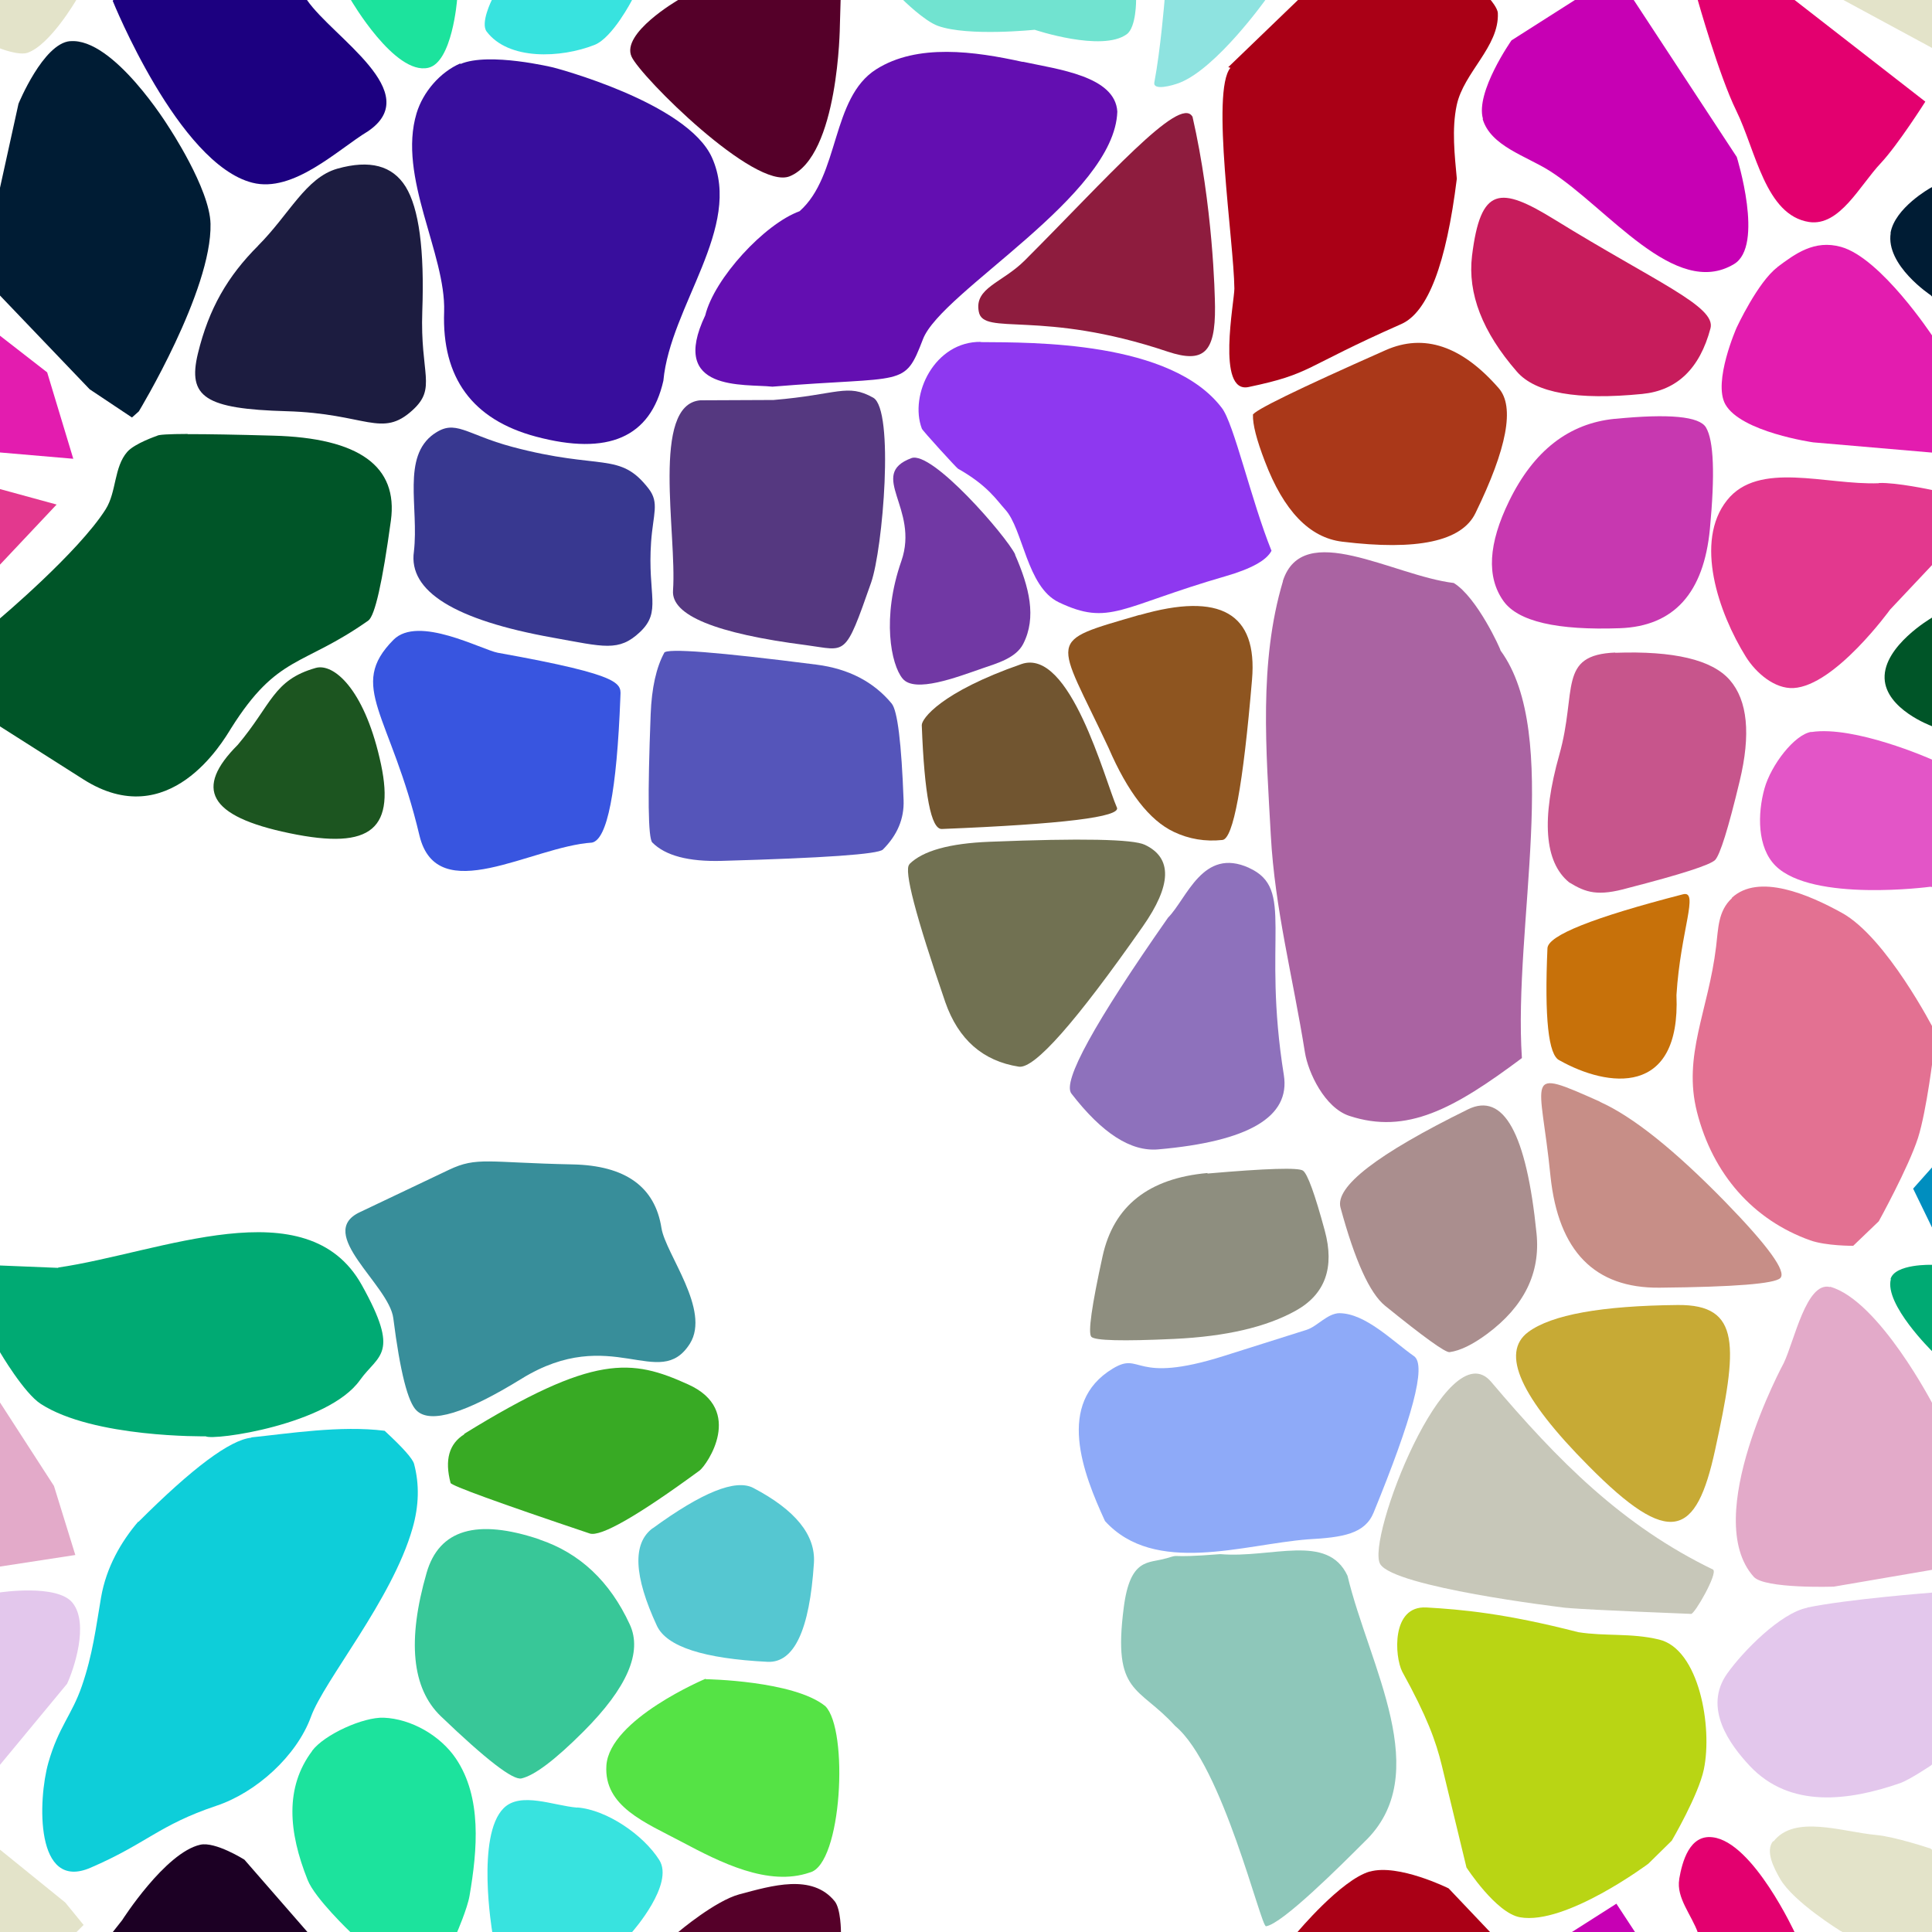
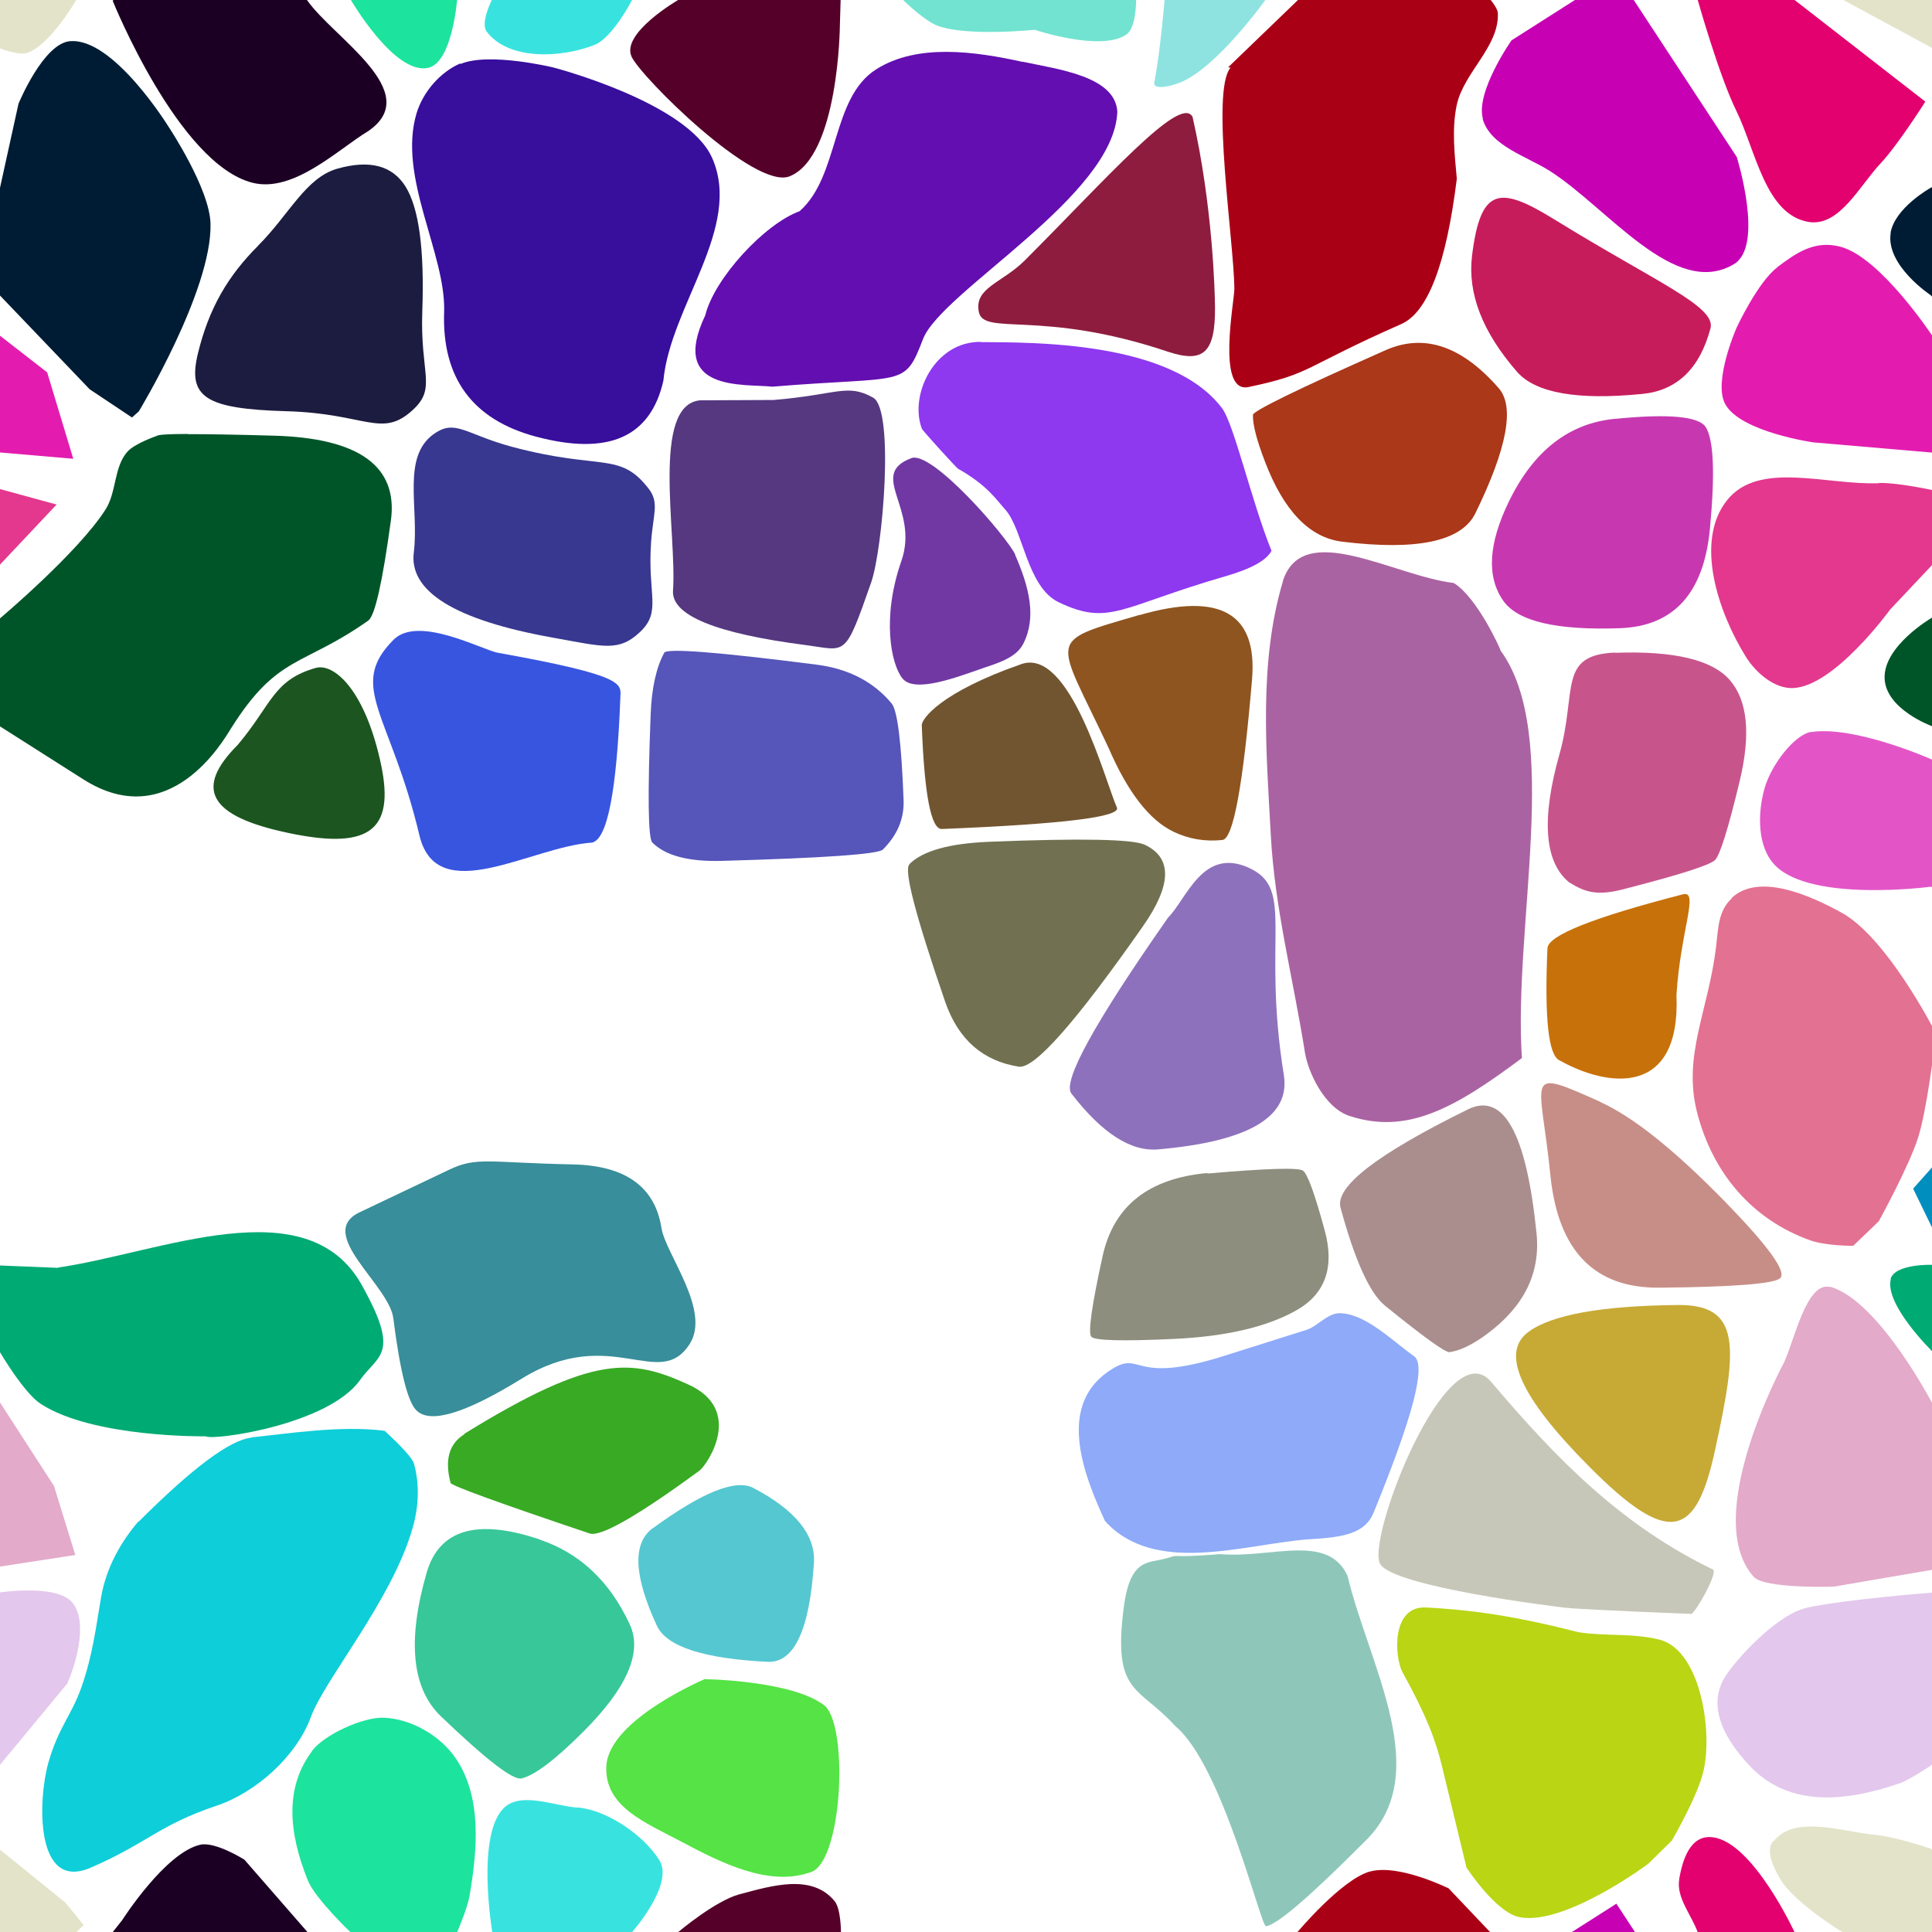
<svg xmlns="http://www.w3.org/2000/svg" width="512px" height="512px" contentScriptType="text/ecmascript" contentStyleType="text/css" version="1.1" viewBox="0 0 512 512">
  <g class="voronoi" stroke-width=".5">
    <path d="m66.6 381c-5.67 0.6-15.6 8.03-29.9 22.3l-0.082-0.039c-4.46 5.24-8.45 12-9.84 20.1s-2.2 15.1-5.1 23.5c-2.63 7.64-6.17 10.8-8.87 20.3-2.76 9.77-3.58 34.2 11.2 27.8 14.8-6.37 18.1-11.3 33.3-16.4 10.6-3.52 21.3-13.2 25.1-23.6 3.51-9.69 21.5-31 26.9-49.9 1.73-5.96 1.87-11.7 0.428-17.1-0.367-1.39-2.97-4.32-7.81-8.79-11.6-1.48-25.6 0.755-35.3 1.75z" fill="#0eced9" />
    <path d="m15.5 336-15.5-0.633-12.9-3.52 12.9 26.5s6.32 10.8 10.8 13.7c14 9.06 43.7 8.59 43.7 8.59 2.11 1.2 32.5-3.06 40.9-14.9 4.89-6.84 10.8-6.7 0.471-25.2-14.5-26-53.4-8.54-80.5-4.62z" fill="#00aa73" />
    <path d="m153 479c7.79 0.604 17.5 7.26 21.7 13.9 4.09 6.37-7.09 19-7.09 19l-9.94 11.9-28.6-3.55 1.37-8.35s-4.3-25.4 3.02-32.7c4.48-4.5 13.3-0.647 19.5-0.164z" fill="#38e3df" />
    <path d="m187 445s23.3 0.345 31.7 7.13c6.26 6.21 4.46 42-4.1 44.1-11 3.8-23.7-2.68-34-8.15-9.58-5.09-20.6-9.34-19.9-20.2 0.825-12.3 26.3-23 26.3-23z" fill="#55e345" />
    <path d="m196 502c8.56-2.28 19.2-5.52 25.2 1.85 1.66 2.05 1.66 8.12 1.66 8.12l-0.196 6.79-13.3 39.9-7.78-2.98-37.4-30.4 15.6-13.3s9.75-8.26 16.2-9.98z" fill="#550029" />
    <path d="m-54.2 475 39.9 3.59 31.6 25.6 4.85 5.94-17.3 17.4-55.1-29.8z" fill="#e3e3c9" />
    <path d="m-32.7 343 10.8-5.21 36.2 56 5.66 18.3-60.2 9.24-12.9 1.37 13.5-62.4z" fill="#e3aac9" />
    <path d="m82.7 464c3.26-4.35 13.6-9.01 19-8.79 7.29 0.3 15 4.74 19.1 10.8 6.96 10.3 5.72 24.2 3.63 36.4-0.576 3.38-3.31 9.68-3.31 9.68l-7.9 15.5-20.3-15.5s-9.5-9.02-11.4-13.9c-5.07-12.7-6.08-24.5 1.23-34.2z" fill="#1ce39d" />
    <path d="m-52.4 429 52.4-6.99s15.1-2.3 19.2 2.72c4.52 5.57 0.3 17.8-1.43 21.5l-17.8 21.5-5.6 5.73-46.2-7.54-1.61-33.9z" fill="#e3c7ec" />
    <path d="m29.9 512 0.149-0.189 2.32-2.94s11.4-17.9 20.7-20c4.01-0.899 11.7 3.96 11.7 3.96l38.6 44.3-6 9.46-27.5 2.24z" fill="#1c0024" />
    <path d="m123 380c34.5-21.3 44.4-19.9 59.4-13.1 15 6.77 4.96 21.3 3.01 22.8-16.5 12.1-26.2 17.6-29.1 16.7-24.4-8.2-36.7-12.7-36.9-13.4-1.62-6.11-0.407-10.4 3.64-12.9z" fill="#38aa24" />
    <path d="m143 408q16 5.38 23.9 22.5 5.1 11-12.3 28.4-11.2 11.2-16.4 12.4-3.36 0.796-21.4-16.5-11.5-11.1-3.74-38 4.98-17.2 29.9-8.85z" fill="#38c798" />
    <path d="m119 310c7.42-3.52 10.2-1.89 32.7-1.42 14 0.269 21.9 5.9 23.6 16.9 1.12 6.87 13.1 21.7 7.53 30.6-8.09 12.8-20.8-5.36-44.6 9.29-14.8 9.13-24.1 12-27.8 8.47-2.33-2.15-4.4-10.3-6.2-24.5-1.12-8.87-20.8-22.5-8.87-28.1z" fill="#388e9a" />
    <path d="m173 405q19.6-14.3 26.6-10.7 16.8 8.8 16.1 19.9-1.72 26.7-12.3 26.2-25.4-1.27-29.3-9.52-9.24-19.9-1.12-25.9z" fill="#55c7d1" />
    <path d="m458-37.1 39.9 3.59 31.6 25.6 4.85 5.94-17.3 17.4-55.1-29.8z" fill="#e3e3c9" />
    <path d="m-13.2 126 28.2 7.71-26 27.6-25.6 20.8-12.6-8.24-3.62-33.7z" fill="#e3388e" />
    <path d="m479 426c10.8-2.22 32.8-3.92 32.8-3.92l18.6-2.48 2.17 0.445 0.978 25.5-21.8 22.3s-5.73 3.85-8.26 4.73c-13.5 4.66-29.1 6.8-39.8-4.61-5.16-5.52-12.5-15.3-5.93-24.5 4.16-5.85 14.1-16 21.2-17.4z" fill="#e3c7ec" />
    <path d="m18.6 10.9c-7.15 0.59-13.7 16.6-13.7 16.6l-4.93 22.4-18 9.57 41.8 43.7 11.2 7.47 1.82-1.62s19.4-32 19-49.7c-0.194-9.33-11.1-25.7-11.1-25.7s-14.6-23.7-26.1-22.7z" fill="#001c34" />
    <path d="m445-14.3 30.2 14 0.43 0.334 34.6 26.9s-7.21 11.4-11.8 16.3c-5.62 5.96-10.9 16.8-19 15.6-11.6-1.79-14.1-18.9-19.3-29.5-4.56-9.27-10.2-29.3-10.2-29.3z" fill="#e3006f" />
    <path d="m507 315 11.3-12.7 25.7-8.73 24.8 23-13 25.3-42-12.8-1.68-3.53z" fill="#008ebf" />
    <path d="m470 488c5.6-7.2 18.2-2.53 27.3-1.7 4.89 0.449 14.3 3.58 14.3 3.58l17.3 14 4.85 5.94-17.3 17.4-28.7-15.5s-12.5-7.7-16-13.8c-1.69-2.94-3.96-7.32-1.88-9.99z" fill="#e3e3c9" />
    <path d="m318-32.9 34.7 13.3-17.3 19.5s-12.9 18.1-22.7 22c-2.1 0.841-7.22 2.17-6.79-0.059 1.65-8.66 2.72-21.9 2.72-21.9l1.18-28z" fill="#8ee3e0" />
    <path d="m122 16.8c-5.37 2.31-9.9 7.58-11.6 13.2-5.08 16.9 7.78 37.2 7.3 52.6-0.633 17.5 7.48 28.6 24.3 33.1 19.2 5.13 30.4 0.192 33.8-14.8 1.83-19.8 21.1-40.7 12.9-59.1-6.57-14.7-42-23.9-42-23.9s-17.1-4.18-24.7-0.928z" fill="#380e9d" />
    <path d="m-41.1 70.8 11-5.22 42.6 33.1 6.92 22.9-51-4.39-23.3-10.1 3-20.3z" fill="#e31caf" />
    <path d="m533 148 16.4 59.2-1.36 0.59-14-1.31-22.2-14.1s-12.1-4.42-12.4-12.6c-0.326-8.58 12.4-16 12.4-16z" fill="#005528" />
    <path d="m485 341c13 3.63 27.4 31.5 27.4 31.5l14.3 22.1 5.66 18.3-20 3.06-26.4 4.52s-18.3 0.607-21.2-2.61c-14.2-15.8 7.98-56.7 7.98-56.7 2.8-5.92 6-21.6 12.2-20.1z" fill="#e3aac9" />
    <path d="m393 543 7.56-20.8 27.8-17.7 31.9 48.6-0.753 28.4-48.8-24.7z" fill="#c700b4" />
    <path d="m195-13 28 5.11-0.229 7.92-0.196 6.79s-0.287 34.6-13.3 39.9c-9.27 3.75-39.5-26.4-41.9-31.7-2.86-6.21 12.3-15 12.3-15z" fill="#550029" />
    <path d="m471 70.8c4.74-3.55 9.83-7.34 16.9-5.37 10.6 2.96 24.2 23.6 24.2 23.6l12.5 9.69 6.92 22.9-51-4.39s-19.2-2.73-23.3-10.1c-3.32-5.98 3-20.3 3-20.3s5.62-12.1 10.8-16z" fill="#e31caf" />
    <path d="m501 339c1.12-4.14 11-3.81 11-3.81l12 3.27 32.6 24.3-4.04 26.2-33.4-16.2-7.06-14.6s-12.8-12.5-11-19.2z" fill="#00aa73" />
    <path d="m445 498c0.805-4.68 2.76-11.9 8.9-11.1 10.7 1.28 21.8 25.4 21.8 25.4l34.6 26.9-11.8 16.3-19 15.6-19.3-29.5s-6.78-19.5-10.2-29.3c-1.66-4.77-5.83-9.34-4.98-14.3z" fill="#e3006f" />
    <path d="m86.9-50 14.6-13.7 19.3 17.6 5.01 36.9-4.68 9.17s-1.28 16.6-7.65 18c-8.88 2.02-20.5-18-20.5-18l-12.5-9.53z" fill="#1ce39d" />
    <path d="m361-16.4-35.5 34.2 0.582 0.17c-5.24 6.19 0.919 46.1 1.04 58.5 0.031 3.28-4.85 27.9 3.75 26.1 17-3.58 13.9-4.96 40.5-16.7 7.03-3.12 11.9-15.9 14.7-38.5-0.558-6.2-1.38-13.1-0.029-19.5 1.86-8.72 11.3-15.5 10.9-24.4-0.053-1.31-1.89-3.46-1.89-3.46l-11-11.5z" fill="#aa0016" />
    <path d="m49.8 115c-5.15 0.018-7.88 0.185-8.2 0.502 0 0-5.92 2-7.88 4.25-3.55 4.07-2.82 10.6-5.71 15.2-7.2 11.4-28.1 29-28.1 29l-20.6 15.4 42.8 27.2c22.7 14.4 36.9-9.93 39.1-13.5 12.4-19.7 18.8-16.2 36.4-28.6 1.75-1.28 3.74-10.1 5.98-26.5 1.96-14.4-8.44-21.9-31.2-22.5-9.98-0.282-17.5-0.416-22.7-0.398z" fill="#005528" />
    <path d="m498 128c4.55-0.174 13.9 1.83 13.9 1.83l15 4.11-26 27.6s-14.6 20.2-25.6 20.8c-5 0.258-9.92-3.98-12.6-8.24-7.35-11.8-13.7-30.6-5.04-41.5 8.37-10.6 26.3-4 40.2-4.54z" fill="#e3388e" />
    <path d="m144-36 38.5 18.1-15 17.9s-5.14 10-9.94 11.9c-8.93 3.52-22.8 4.14-28.6-3.55-1.69-2.26 1.37-8.35 1.37-8.35l5.04-30.8z" fill="#38e3df" />
    <path d="m393 31.5c-2.05-7.1 7.56-20.8 7.56-20.8l27.8-17.7 31.9 48.6s7.38 23.6-0.753 28.4c-15.6 9.33-33.4-14.9-48.8-24.7-6.34-4.01-15.7-6.59-17.8-13.8z" fill="#c700b4" />
    <path d="m459 238c-3.71 3.44-3.61 7.91-4.22 12.9-2.05 17-8.87 28.8-5.06 43.8 4.2 16.5 14.9 28.6 30 34 4.25 1.51 11.4 1.45 11.4 1.45l6.77-6.49s7.89-14.3 10.4-22.1c2.33-7.34 4.15-22.8 4.15-22.8l0.732-5-0.732-1.03s-12.5-24.3-24.3-30.8c-8.78-4.87-22.1-10.6-29.2-3.99z" fill="#e37192" />
    <path d="m378 426c-9.33-0.533-8.43 13-6.4 17 6.57 11.9 8.92 18.4 10.5 24.9l6.53 27s7.83 12.1 14.2 13.2c12.1 2.16 34-14.2 34-14.2l6.21-6.11s7.1-12.1 8.5-18.9c2.34-11.2-1.25-31.9-11.9-34.4-7.4-1.78-14.3-0.808-21.4-1.95-19.4-4.99-30.9-6.01-40.3-6.55z" fill="#b9d514" />
    <path d="m238-35.6 35.3-15.2 27 15.5 0.782 35.2s0.076 7.32-2.49 9.18c-6.58 4.78-24.4-1.19-24.4-1.19s-17.6 1.83-25.6-1.02c-3.66-1.3-9.35-6.97-9.35-6.97l-9.91-10.7z" fill="#71e3d0" />
-     <path d="m29.9 0.189 0.149-0.189 2.32-2.94 20.7-20 11.7 3.96 16.6 19c6.91 10 31.4 24.5 16.1 34.8-7.88 4.76-19.7 16.4-30.6 13.6-19.6-4.98-37-48.2-37-48.2z" fill="#1c0080" />
+     <path d="m29.9 0.189 0.149-0.189 2.32-2.94 20.7-20 11.7 3.96 16.6 19c6.91 10 31.4 24.5 16.1 34.8-7.88 4.76-19.7 16.4-30.6 13.6-19.6-4.98-37-48.2-37-48.2z" fill="#1c0024" />
    <path d="m480 194c11.5-1.77 31.6 7.13 31.6 7.13l14.7 6.21-13 27.9-1.76-0.238s-31.2 4.16-41-5.55c-4.89-4.86-4.8-13.8-2.93-20.5 1.75-6.24 7.94-14.3 12.4-15z" fill="#e355c7" />
    <path d="m363 496c7.56-2.18 20.9 4.44 20.9 4.44l13.1 13.8-11.2 25.7-19.1 1.93-41.4-12 18.5-17.8s11.6-13.9 19.2-16.1z" fill="#aa0016" />
    <path d="m-54.2-37.1 39.9 3.59 31.6 25.6 4.85 5.94-1.93 1.95s-6.91 11.9-12.9 14c-2.35 0.814-7.36-1.17-7.36-1.17l-50.2-27.1z" fill="#e3e3c9" />
    <path d="m271 16.4c-12.7-2.8-27.9-4.94-38.8 1.97-12 7.6-9.64 28.2-20.3 37.6-9.31 3.39-22.6 17.8-25 27.6-9.72 20.4 10.3 18.1 17.8 18.9 35.3-2.91 34.9 0.425 39.9-12.6 4.9-12.7 50.8-37.9 51.5-60.3-0.577-9.42-15.8-11.2-25-13.2z" fill="#630eb1" />
    <path d="m501 61.8c1.09-6.72 10.6-12 10.6-12l10.4-5.52 33.8 35.2-7.42 29.5-1.82 1.62-11.2-7.47-23.7-24.9s-12-7.92-10.6-16.5z" fill="#001c34" />
    <path d="m68.4 65.1c8.29-8.29 12.6-18 21-20.4 8.61-2.42 14.6-0.829 18.1 4.78 3.53 5.73 5 16.7 4.41 33-0.601 16.7 3.91 20.3-2.56 26.2-8.21 7.52-12.3 0.894-33.4 0.296-21.6-0.611-26.3-3.73-23.5-15.3 2.89-11.9 7.88-20.5 16-28.6z" fill="#1c1c40" />
    <path d="m332 110q0.06-1.63 35.2-17.2 15.3-6.77 30 10.1 6.38 7.34-6.2 33.1-5.46 11.2-35.3 7.55-13-1.58-20.5-21.3-3.29-8.55-3.15-12.3z" fill="#aa3819" />
    <path d="m176 173q1.03-1.9 40.4 3.14 12.7 1.63 19.9 10.3 2.31 2.81 3.16 25.6 0.274 7.35-5.49 13.1-1.86 1.85-42.7 3-13.2 0.369-18.4-4.87-1.68-1.69-0.436-34 0.402-10.4 3.61-16.3z" fill="#5555ba" />
    <path d="m320 311q23.5-2.05 25.3-0.768 1.82 1.29 5.78 15.9 3.98 14.7-7.67 21.2-11.7 6.53-32.2 7.49-20.6 0.964-22-0.563-1.36-1.54 3-21.4 4.38-19.9 27.8-22z" fill="#8e8e7f" />
    <path d="m454 416c1.27 0.96-4.85 11.7-5.83 11.7-21.7-0.86-33.3-1.46-34.7-1.8 0 0-44-5.27-47.7-11.4-3.87-6.38 17.7-62.1 29.4-48.3 17.7 20.9 34.7 38.1 58.9 49.8z" fill="#c7c7b9" />
    <path d="m428 111q21.5-2.13 24.1 2.28 3.1 5.19 1.04 26.9-2.43 25.5-23.8 26.3-25.1 0.912-30.9-7.19-6.8-9.52 1.49-26.5 9.75-20 28-21.8z" fill="#c738b0" />
    <path d="m296 214c1.09 2.51-14.4 4.4-46.4 5.69-2.86 0.115-4.63-9.05-5.32-27.5-0.061-1.65 4.98-8.74 26.4-16.2 12.9-4.49 22.1 30.7 25.3 38z" fill="#715530" />
    <path d="m389 294q14.2-6.98 18.2 32.9 1.59 15.7-13.1 26.6-5.77 4.27-9.95 4.83-1.65 0.221-17.1-12.3-6.08-4.94-11.8-26-2.25-8.31 33.7-26z" fill="#aa8e8e" />
    <path d="m260 90.6c-12.3-0.2-19.1 14-15.7 23 0.224 0.588 9.2 10.4 9.56 10.6 7.92 4.47 10.3 8.39 12.5 10.8 4.8 5.19 5.7 20.5 14.2 24.6 13.5 6.43 16.3 1.18 44.2-6.89 6.83-1.97 10.9-4.22 12.2-6.75-5.37-13.3-10-33.9-13.2-37.9-13.5-17.7-49.9-17.3-64-17.4z" fill="#8e38f0" />
    <path d="m132 173c34.4 6.17 32.5 8.25 32.4 11.9-0.953 24.8-3.46 37.6-7.53 38.4-16 1.03-41 17.5-45.7-1.84-7.67-32.4-19.2-39.5-6.9-51.9 6.55-6.6 23.3 2.6 27.7 3.44z" fill="#3855e0" />
-     <g>
-       <path d="m446 237c4.36-1.13-0.653 9.56-1.72 26.7 1.16 27.1-18.2 24.5-31 17.3-2.94-1.32-4-11.2-3.19-29.7 0.149-3.4 12.1-8.16 35.9-14.3z" fill="#c7710a" />
-       <path d="m340 154c-6.45 21.6-4.44 45-3.22 67.4 1.05 19.4 5.85 37.5 9.04 57.5 0.865 5.38 5.22 14.6 11.7 16.8 15.3 5.06 27.8-1.85 45.8-15.3-2.34-35 10.6-85.8-5.66-108 0.071-0.252-6.19-14.1-12.4-17.9-16.1-1.94-40-17-45.3-0.5z" fill="#aa63a2" />
-       <path d="m355 348c-3.28 0.063-5.92 3.53-8.72 4.41l-21.9 6.92c-24.4 7.72-21.7-1.36-29.5 3.37-15.1 9.14-7.89 27.7-2.04 40.4 13.2 14.5 36.7 6.17 53.8 4.84 9.29-0.509 15.1-1.45 17.4-7.13 10.1-24.7 14.1-39 10.7-41.4-5.69-4-12.8-11.3-19.7-11.4z" fill="#8eaaf8" />
-     </g>
+     <path d="m446 237c4.36-1.13-0.653 9.56-1.72 26.7 1.16 27.1-18.2 24.5-31 17.3-2.94-1.32-4-11.2-3.19-29.7 0.149-3.4 12.1-8.16 35.9-14.3z" fill="#c7710a" />
+     <path d="m340 154c-6.45 21.6-4.44 45-3.22 67.4 1.05 19.4 5.85 37.5 9.04 57.5 0.865 5.38 5.22 14.6 11.7 16.8 15.3 5.06 27.8-1.85 45.8-15.3-2.34-35 10.6-85.8-5.66-108 0.071-0.252-6.19-14.1-12.4-17.9-16.1-1.94-40-17-45.3-0.5z" fill="#aa63a2" />
+     <path d="m355 348c-3.28 0.063-5.92 3.53-8.72 4.41l-21.9 6.92c-24.4 7.72-21.7-1.36-29.5 3.37-15.1 9.14-7.89 27.7-2.04 40.4 13.2 14.5 36.7 6.17 53.8 4.84 9.29-0.509 15.1-1.45 17.4-7.13 10.1-24.7 14.1-39 10.7-41.4-5.69-4-12.8-11.3-19.7-11.4z" fill="#8eaaf8" />
    <path d="m412 58.2c26.9 16.6 42.8 23 41.3 28.8-2.84 10.7-8.89 16.5-18.1 17.4-17.2 1.71-28.3-0.253-33.2-5.9-9.14-10.5-13.1-20.7-11.9-30.7 2.28-18.5 7.46-18.5 21.9-9.6z" fill="#c71c5c" />
    <path d="m269 147c3.77 8.6 5.75 16.6 2.18 23.6-1.91 3.78-6.88 5.16-10.9 6.54-6.7 2.32-17.9 6.64-21.1 2.67-3.05-3.71-5.56-16.1-0.319-31.1 4.9-14-9.04-22.9 2.66-27.3 5.49-2.06 25.1 20.6 27.5 25.5z" fill="#7138a4" />
    <path d="m83.7 177c4.65-1.28 12.6 5.39 16.9 23.9 4.44 18.7-1.89 24.5-23.9 19.9-21.6-4.47-25.2-11.9-13.7-23.4 9.03-10.7 9.36-17.2 20.7-20.4z" fill="#1c5520" />
    <path d="m309 413c4.62-1.38-0.845 0.073 14.4-1.14 13.6 1.15 28.4-5.64 33.7 5.72 5.74 24 23.3 52.7 4.41 70.6-6.05 6.05-21.7 21.7-26 22.3-1.39 0.197-11.5-42.7-24.1-53.1-9.66-10.7-16.6-8.21-13.6-31.4 1.71-13.3 6.62-11.6 11.2-13z" fill="#8ec7ba" />
    <path d="m205 106c17-1.41 19.5-4.47 26.4-0.614 5.67 3.19 2.57 40.1-0.542 49-7.03 20.1-6.5 18-17.1 16.6-24.1-3.09-35.9-7.93-35.4-14.5 1.06-15-5.9-49.3 7.23-50.4z" fill="#553880" />
    <path d="m331 230c12.3 5.58 3.37 18.4 9.23 54.9 1.77 11.1-9.33 17.6-33.3 19.7-7.27 0.633-14.9-4.3-23-14.8-2.44-3.19 6.09-18.7 25.6-46.6 5.04-5.08 9.2-18.8 21.5-13.2z" fill="#8e71bc" />
    <path d="m405 353c6.19-4.58 19.4-6.96 39.6-7.16 16.9-0.166 15.9 11 9.9 38.5-4.99 22.9-11.9 26-33.5 4.16-18.1-18.2-23.4-30-16-35.5z" fill="#c7aa35" />
    <path d="m302 163c21.4-6.18 31.3-0.48 29.8 17.1-2.37 28.1-4.98 42.2-7.84 42.5-4.56 0.487-8.86-0.23-12.9-2.15-6.45-3.06-12.2-10.5-17.3-22.3-14-29.9-17-27.8 8.24-35.2z" fill="#8e5520" />
    <path d="m424 292c8.8 3.95 19.8 12.8 33.1 26.4 11.5 11.8 16.4 18.6 14.7 20.3-1.51 1.51-12.2 2.36-32 2.55-17.2 0.171-26.8-9.66-28.9-29.5-2.63-26.7-7.55-29 13.1-19.8z" fill="#c78e87" />
    <path d="m316 30.8c5.44 23.8 5.95 47 5.99 50.5 0.114 12.3-3.11 15-12.5 11.9-33.6-11.3-48.9-4.04-50.1-10.6-1.25-6.37 6.25-7.63 12.2-13.6 21.5-21.5 41.1-43.9 44.4-38.1z" fill="#8e1c3e" />
    <path d="m115 115c5.69-4.06 8.37 0.103 20.7 3.41 23.7 6.33 28.5 1.13 36.2 11.1 2.88 3.72 1.18 6.69 0.65 14.1-1 14.2 2.88 18.4-2.96 23.9-5.62 5.29-9.55 3.9-23.1 1.47-26-4.66-38.3-12.3-36.8-22.8 1.35-11.8-3.27-25.1 5.31-31.2z" fill="#383890" />
    <path d="m428 173c15.6-0.565 25.7 1.84 30.4 7.2 4.74 5.43 5.62 14.4 2.63 26.8-3.02 12.6-5.19 19.5-6.5 20.9-1.33 1.33-9 3.8-23 7.41-8.1 2.29-11.2 1.27-15.7-1.48-6.61-5.4-7.35-16.9-2.6-33.8 4.8-17-0.533-26.5 14.9-27.1z" fill="#c7558c" />
    <path d="m241 229q5.31-5.29 21.2-5.92 36.5-1.46 41.2 0.802 11 5.2-0.586 21.7-26.6 38-32.8 37.1-14.3-2.23-19.5-17.1-11.8-34.3-9.52-36.5z" fill="#717152" />
  </g>
</svg>
